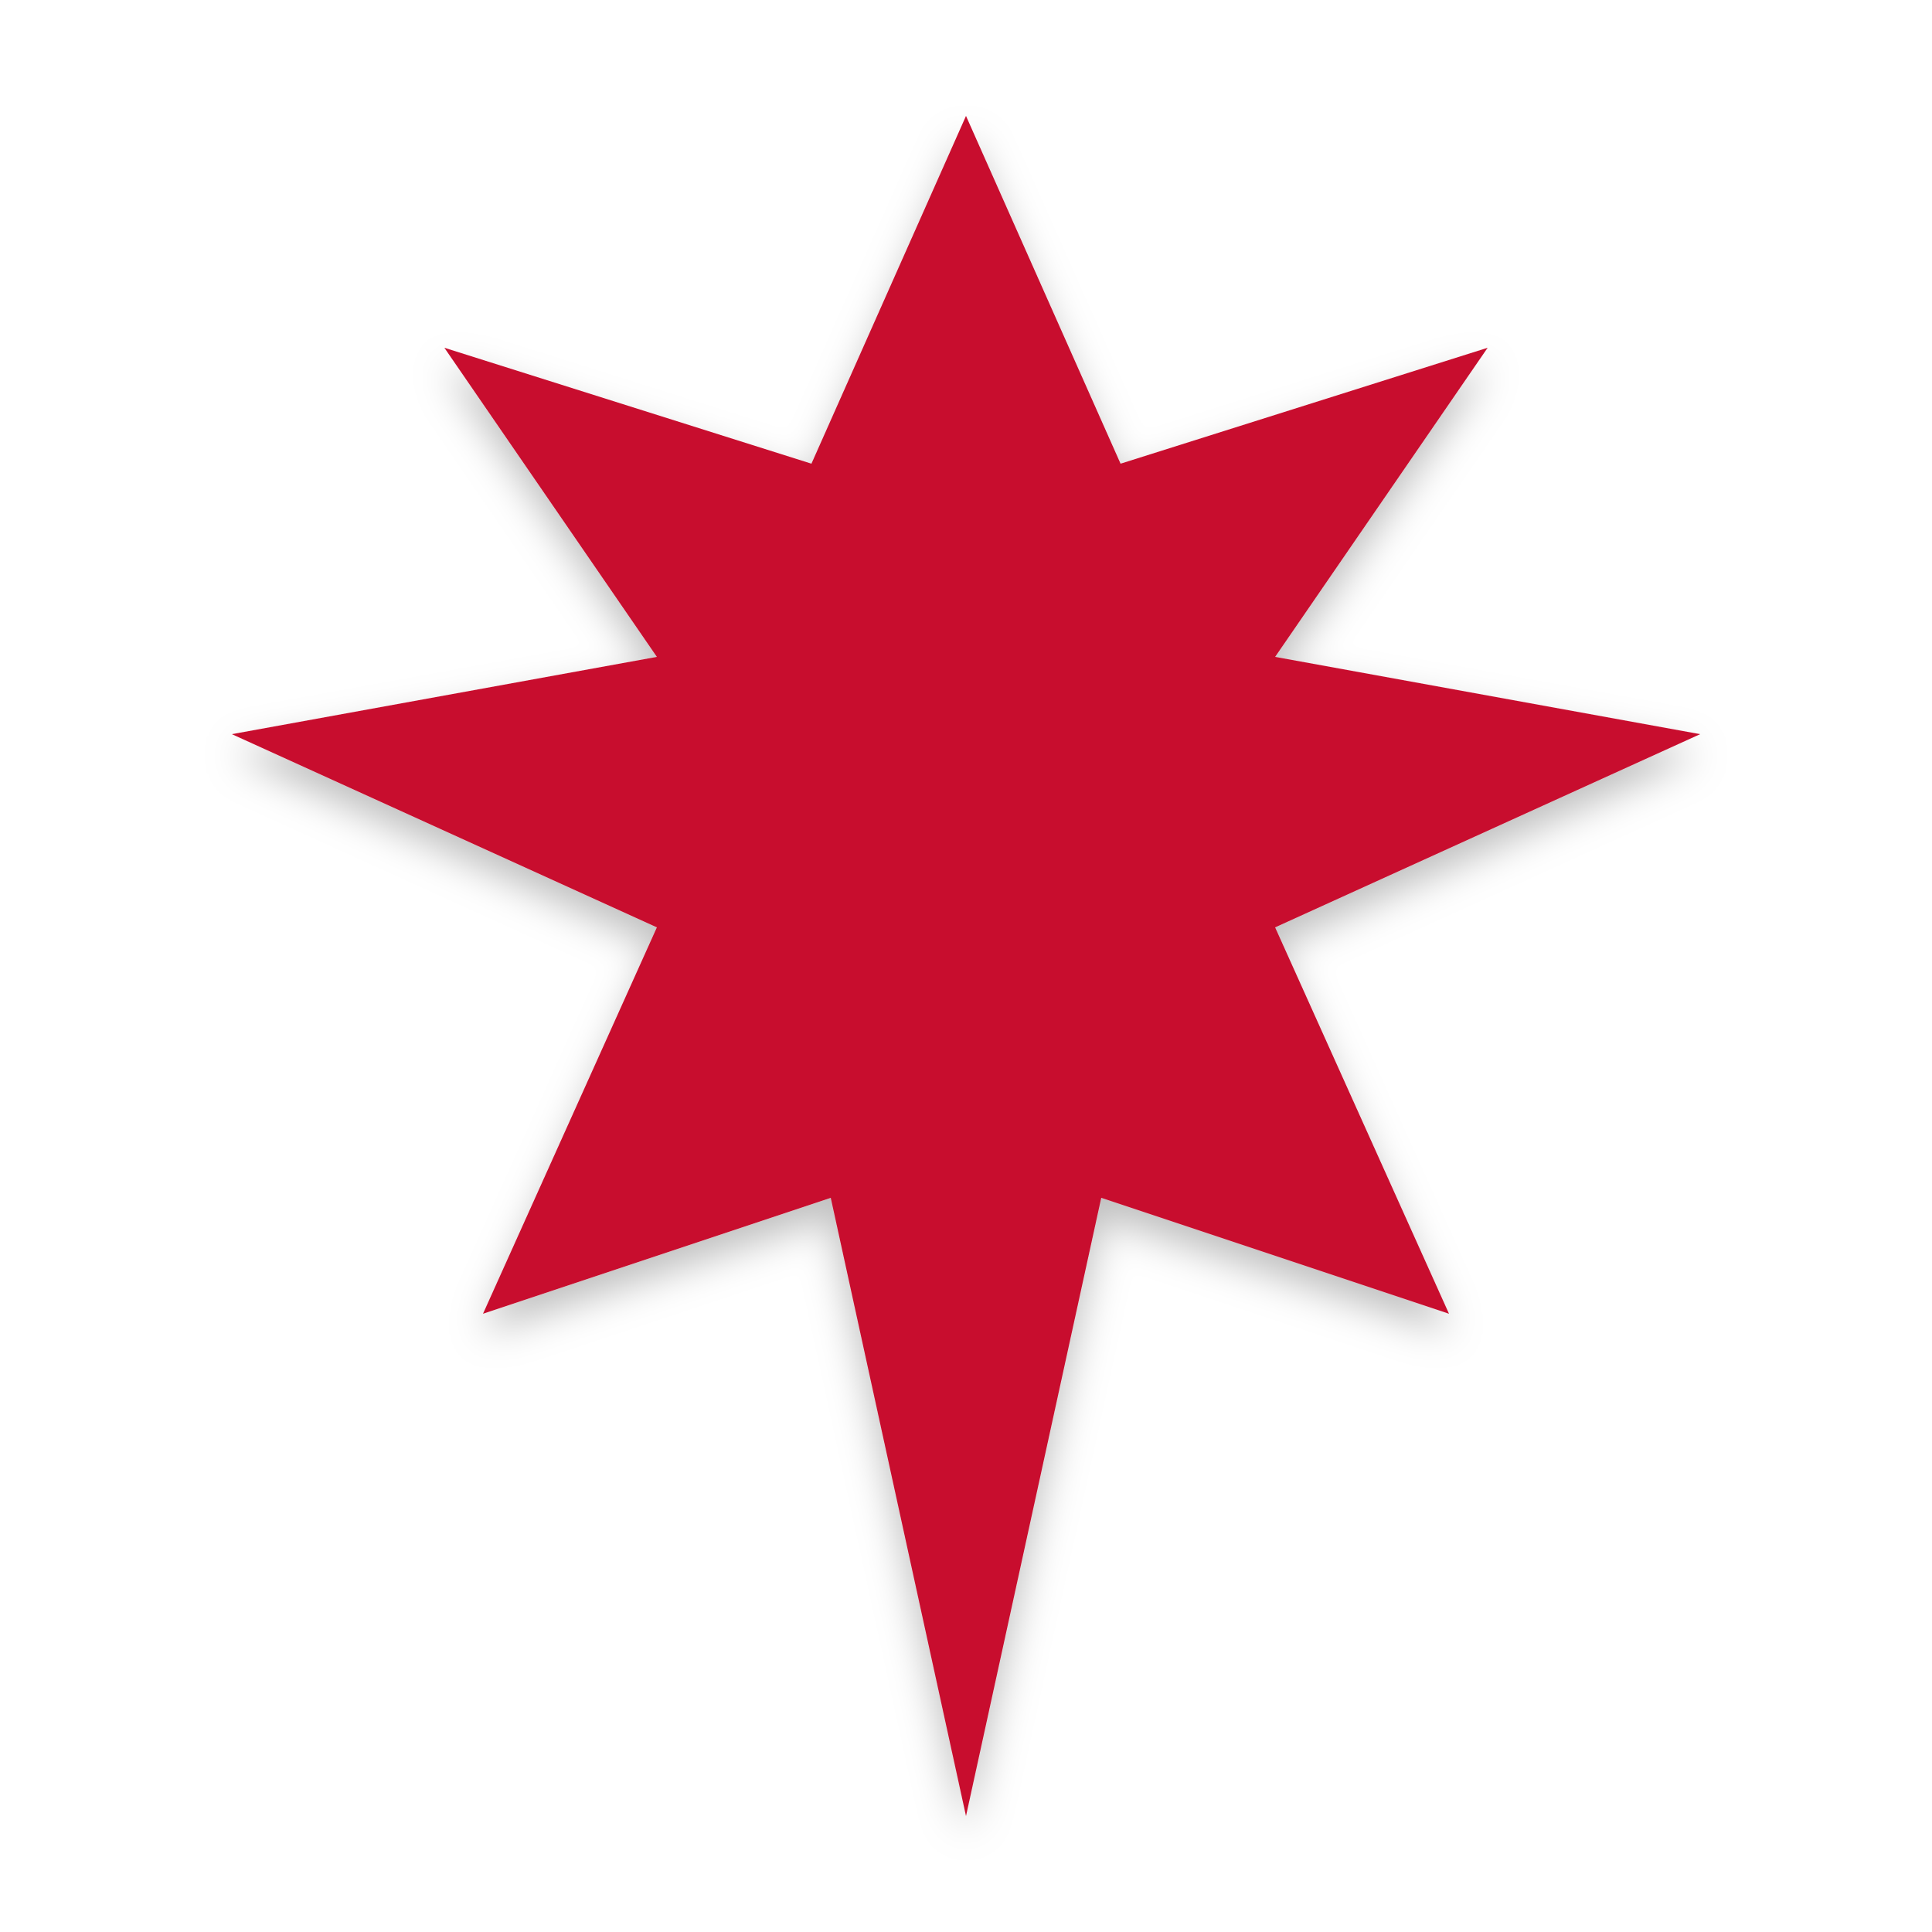
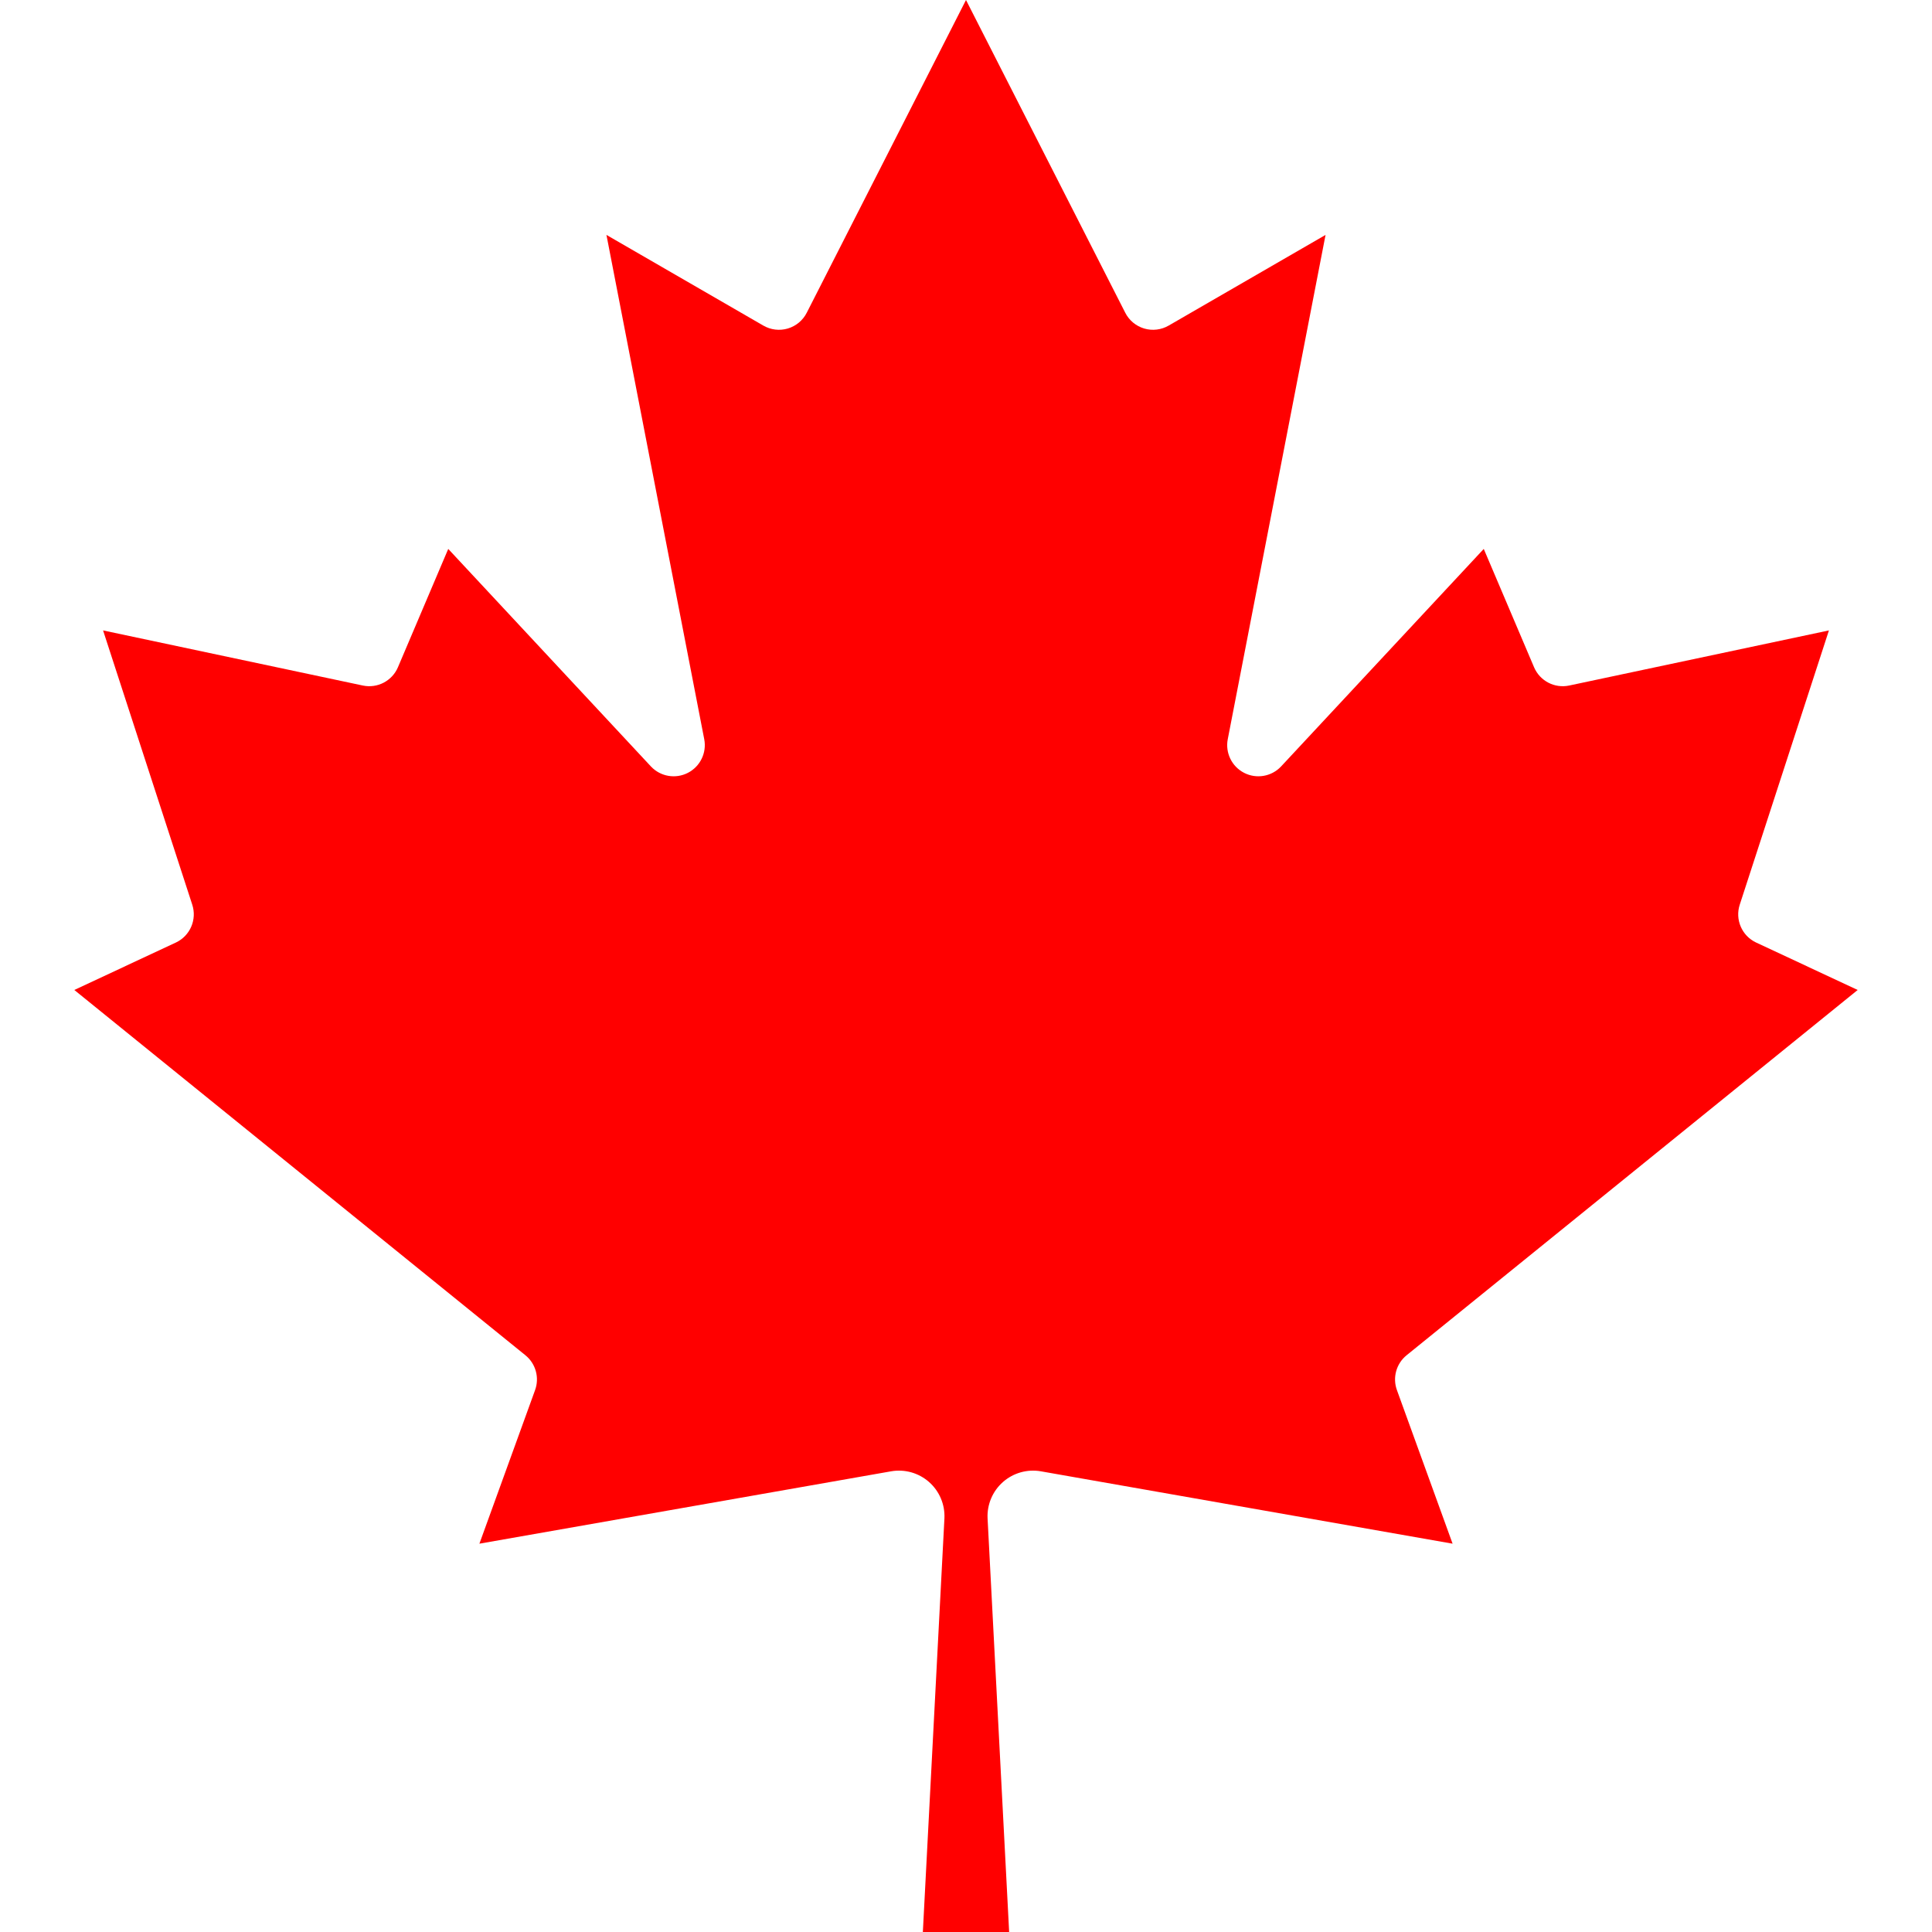
- <svg xmlns="http://www.w3.org/2000/svg" viewBox="0 0 100 100" width="100" height="100" aria-label="Red maple leaf icon">
-   <defs>
-     <filter id="shadow" x="-20%" y="-20%" width="140%" height="140%">
-       <feDropShadow dx="0" dy="1" stdDeviation="1" flood-color="#000" flood-opacity="0.25" />
-     </filter>
-   </defs>
-   <g fill="#c8102e" filter="url(#shadow)">
-     <path d="M50 6 L58 24 L77 18 L66 34 L88 38 L66 48 L75 68 L57 62 L50 94 L43 62 L25 68 L34 48 L12 38 L34 34 L23 18 L42 24 Z" />
-   </g>
+ <svg xmlns="http://www.w3.org/2000/svg" width="650" height="650" viewBox="-2015 -2000 4030 4030">
+   <path fill="#f00" d="m-90 2030 45-863a95 95 0 0 0-111-98l-859 151 116-320a65 65 0 0 0-20-73l-941-762 212-99a65 65 0 0 0 34-79l-186-572 542 115a65 65 0 0 0 73-38l105-247 423 454a65 65 0 0 0 111-57l-204-1052 327 189a65 65 0 0 0 91-27l332-652 332 652a65 65 0 0 0 91 27l327-189-204 1052a65 65 0 0 0 111 57l423-454 105 247a65 65 0 0 0 73 38l542-115-186 572a65 65 0 0 0 34 79l212 99-941 762a65 65 0 0 0-20 73l116 320-859-151a95 95 0 0 0-111 98l45 863z" />
</svg>
